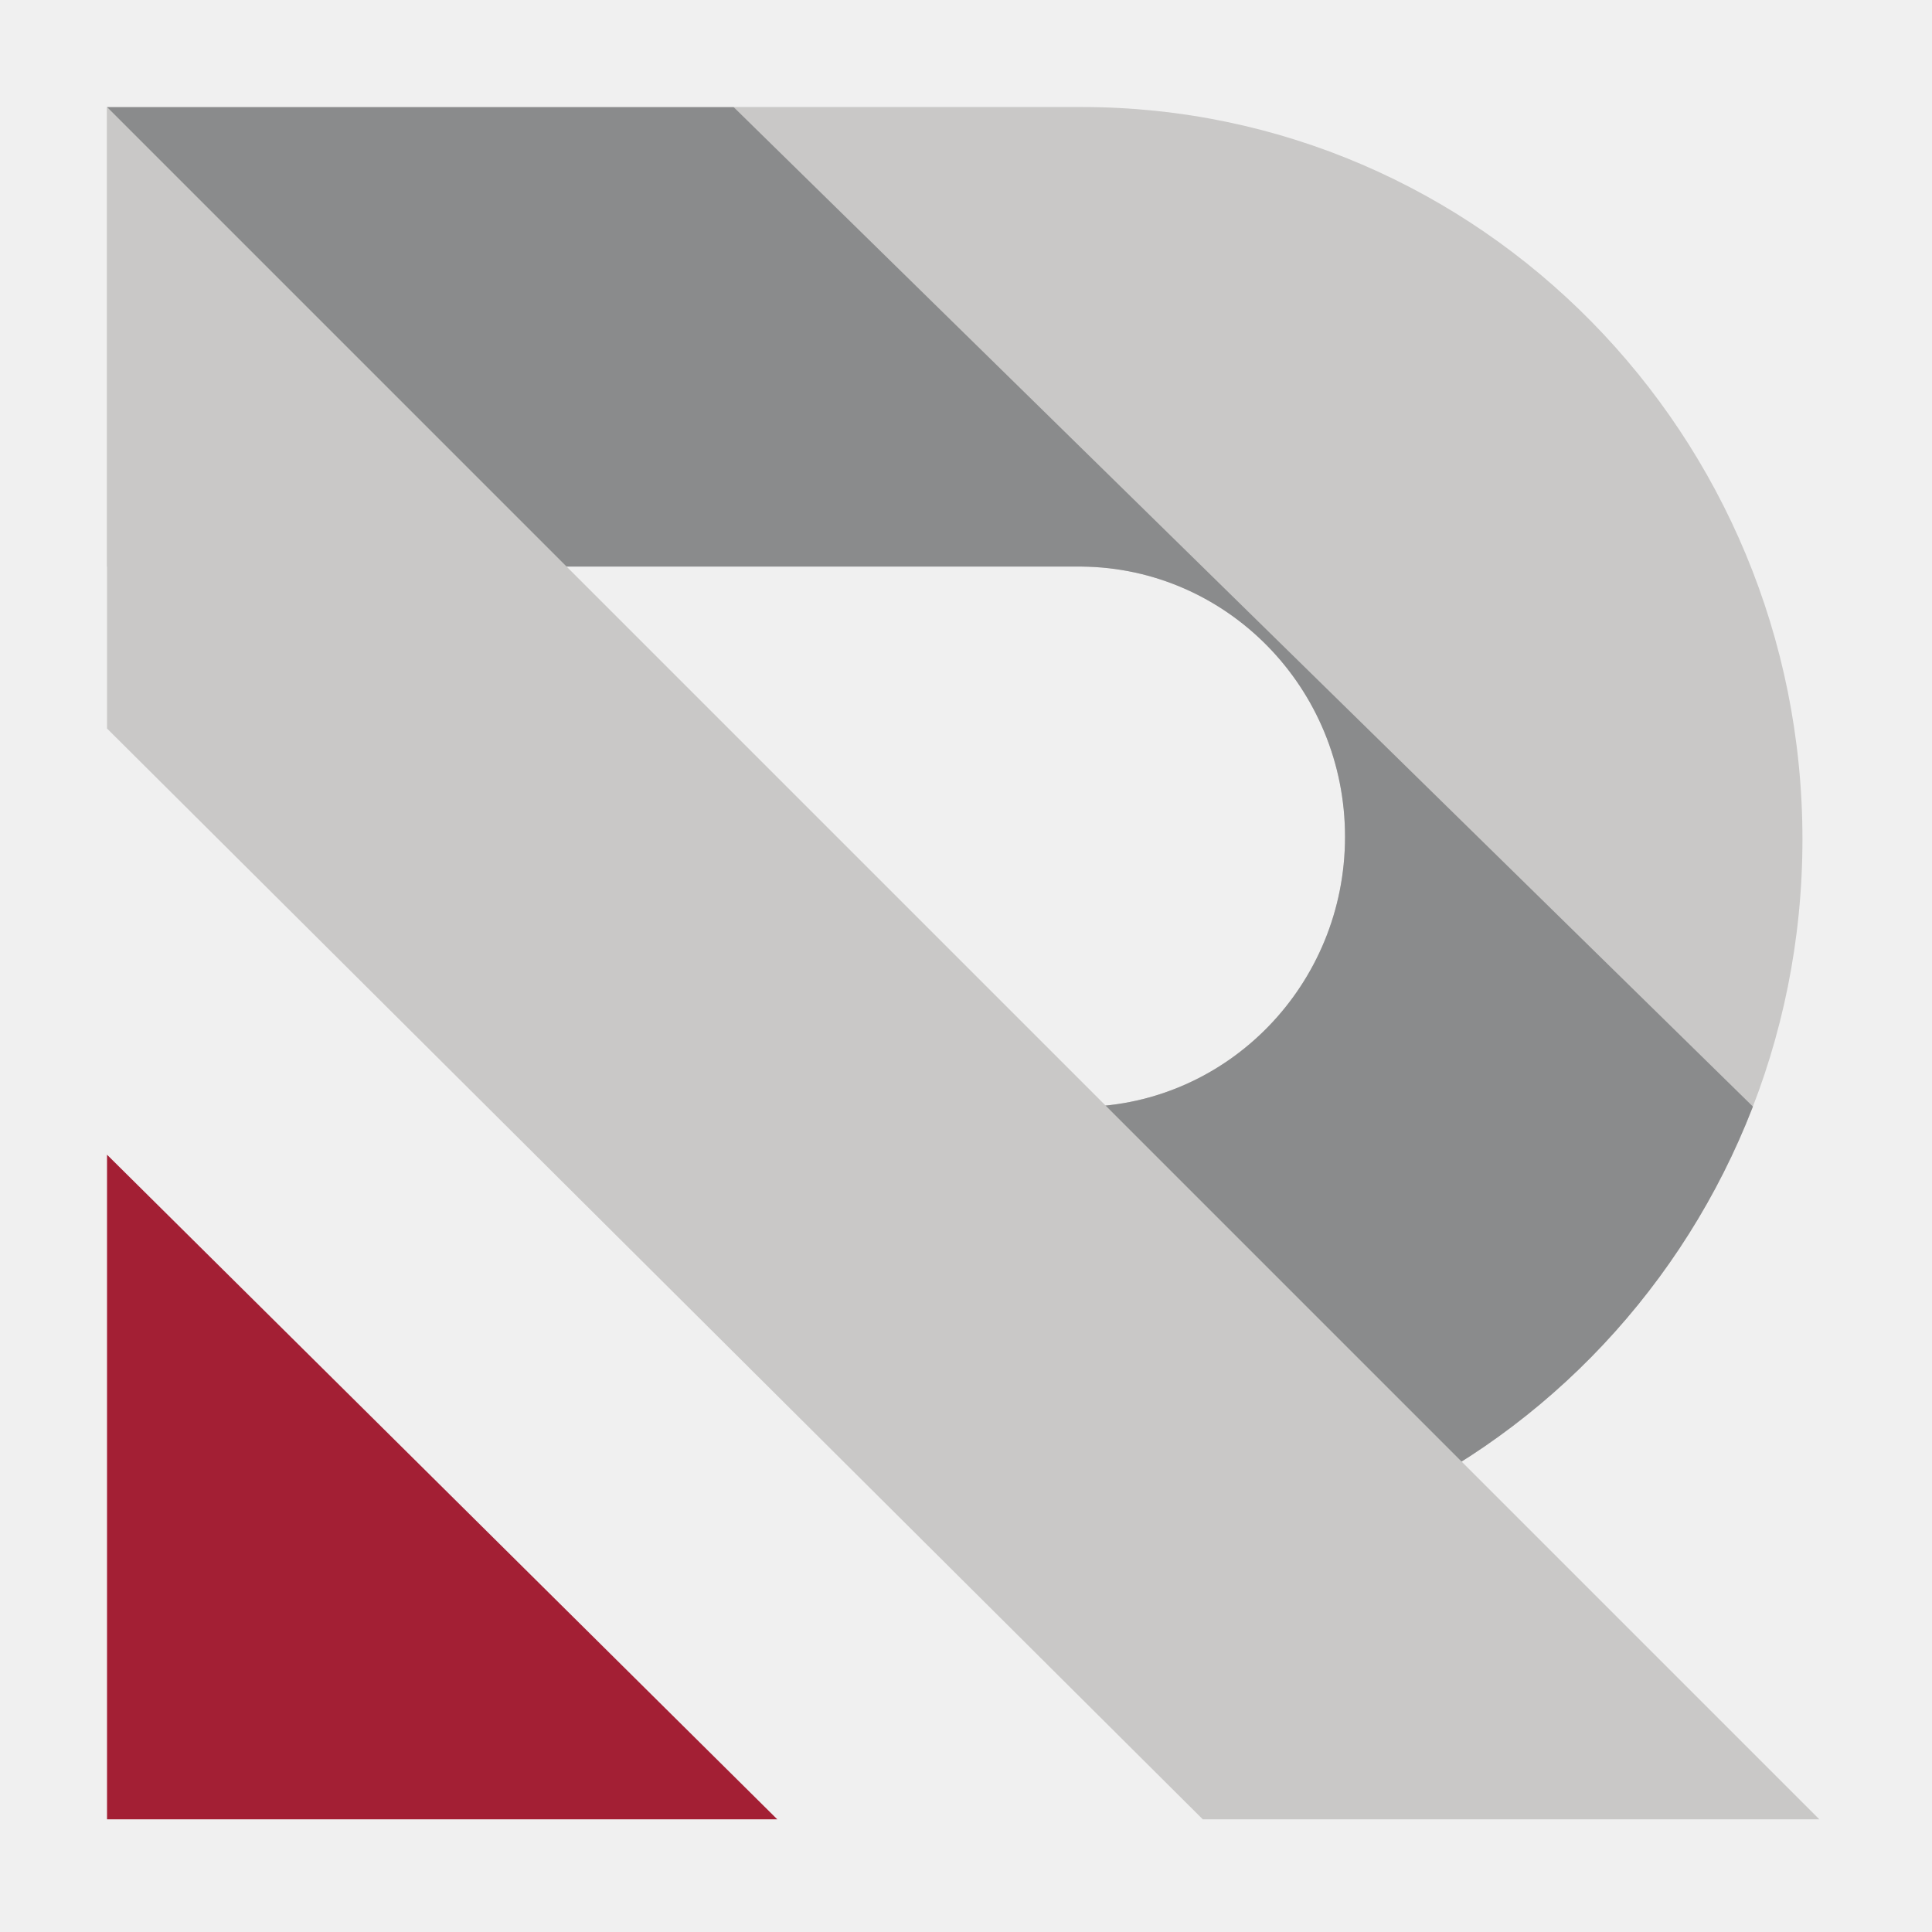
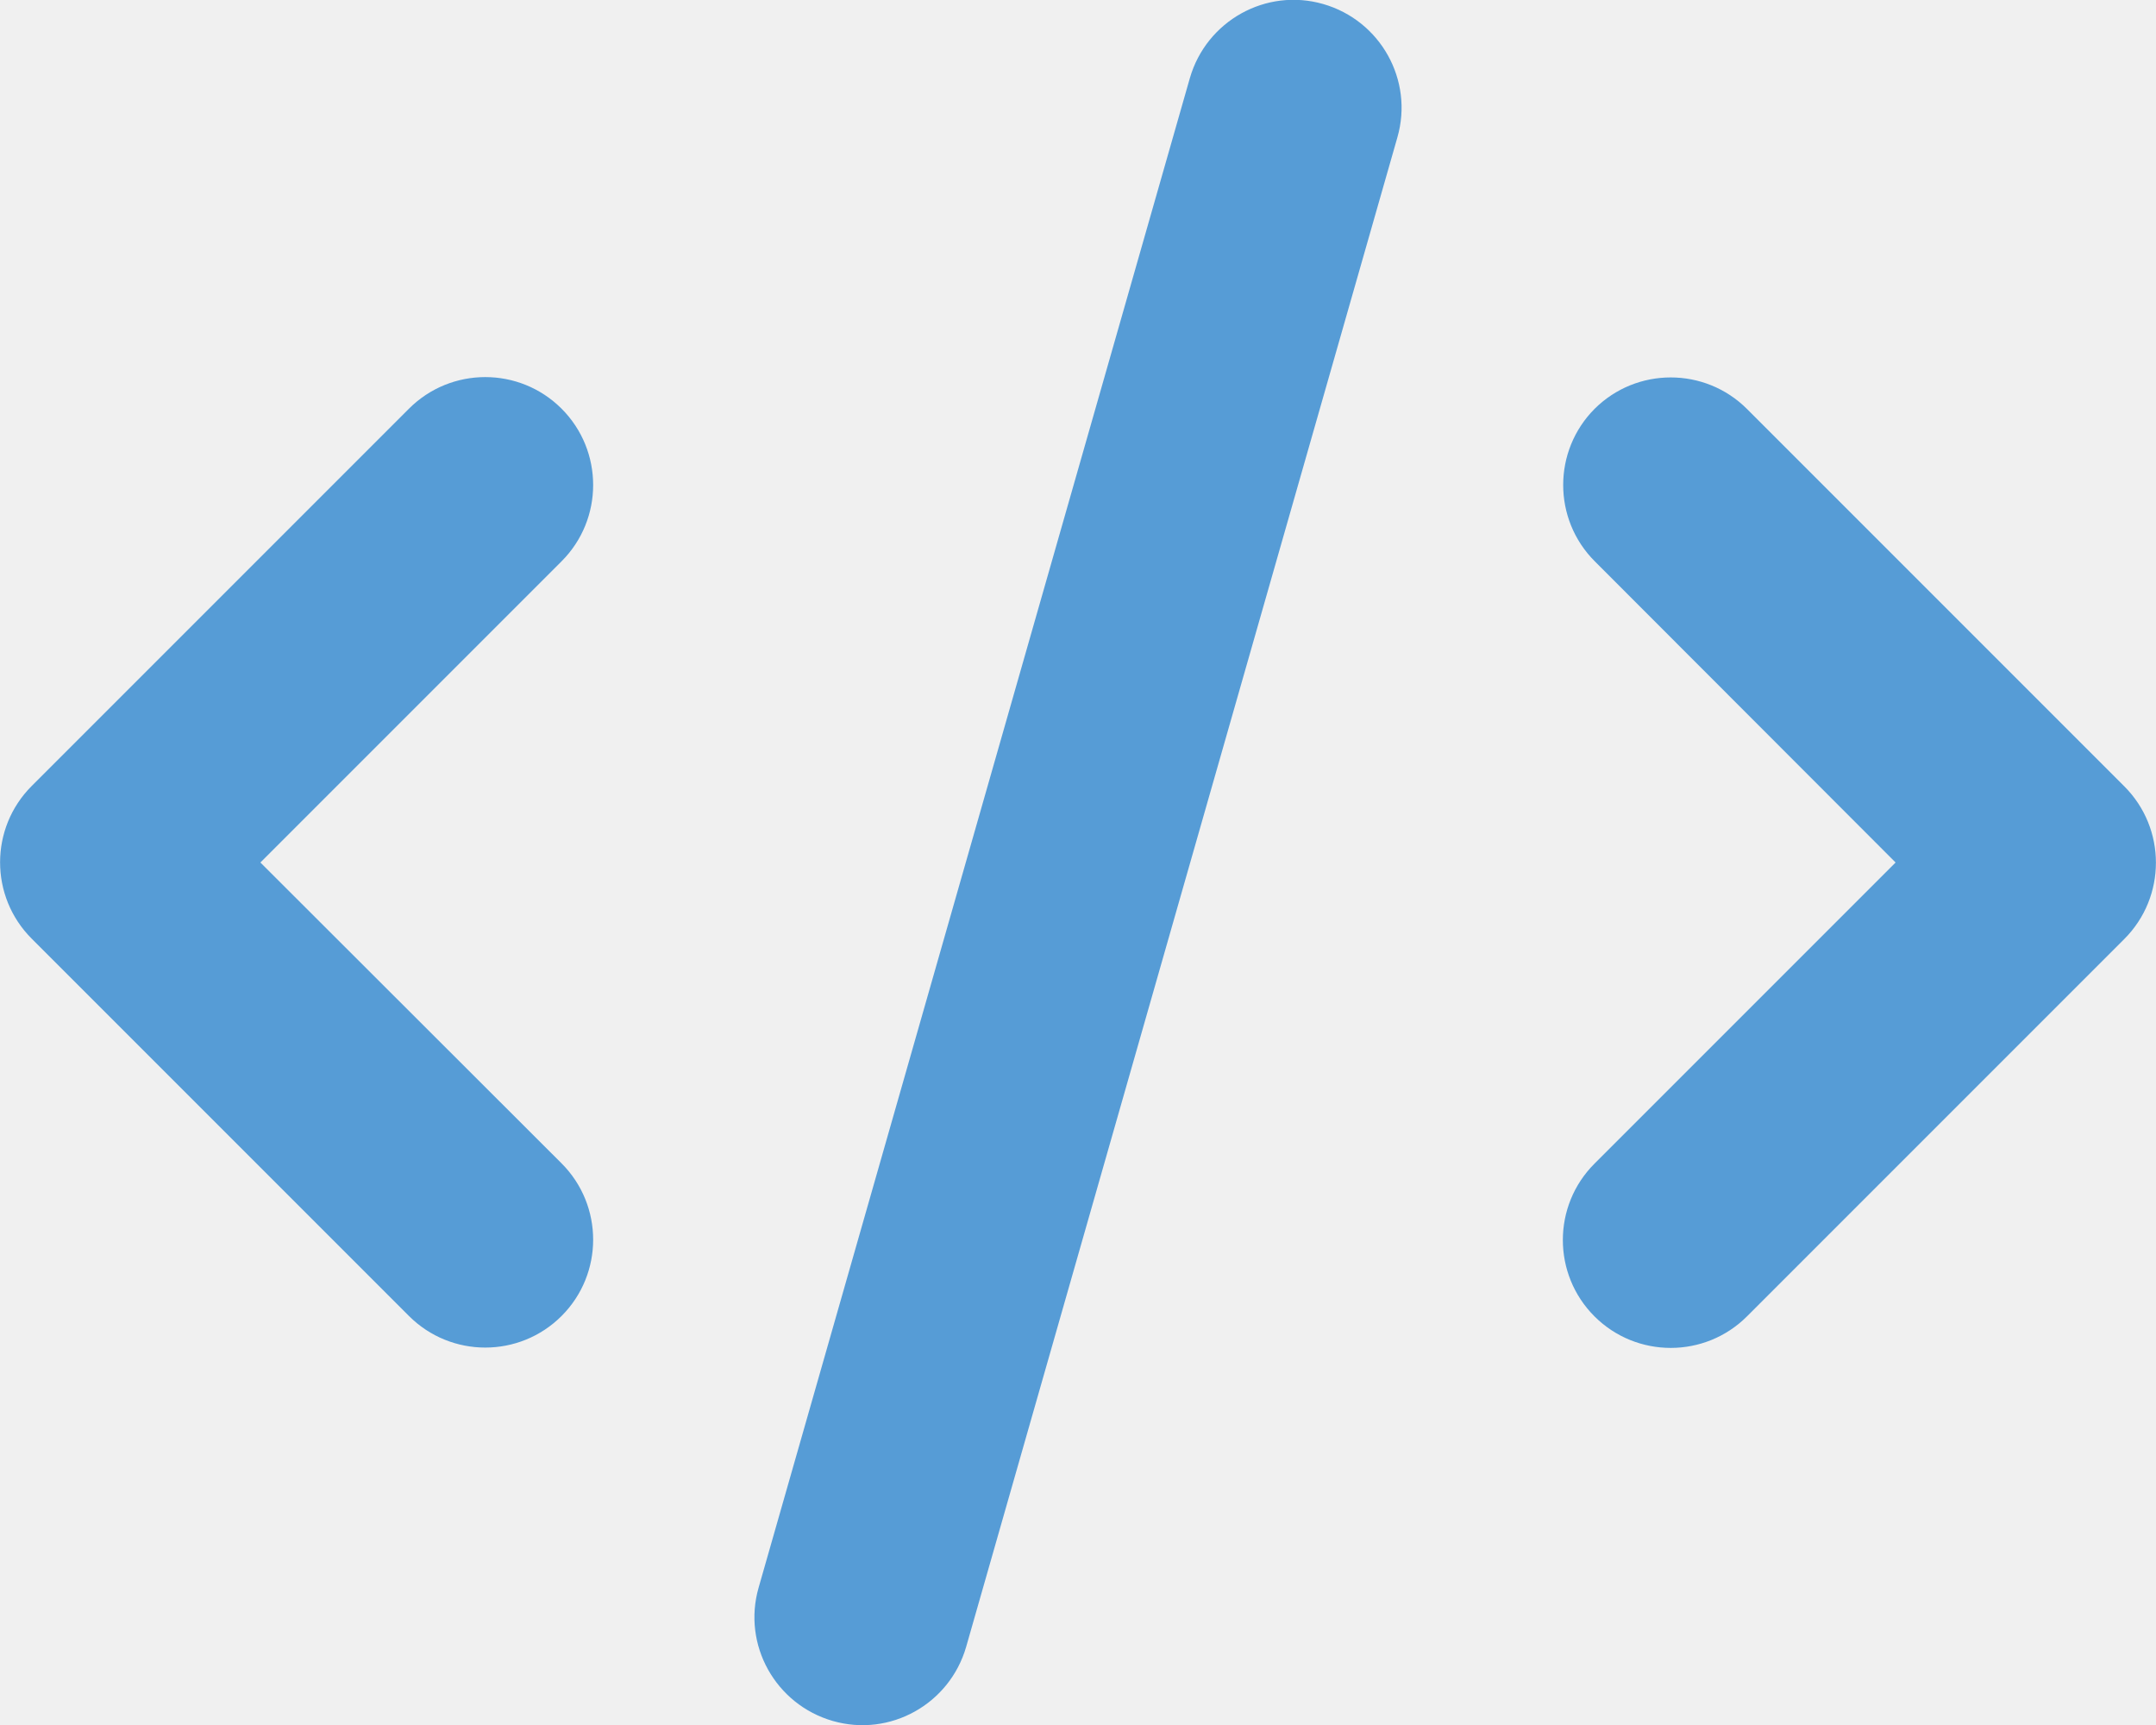
- <svg xmlns="http://www.w3.org/2000/svg" xmlns:xlink="http://www.w3.org/1999/xlink" width="343px" height="343px" viewBox="0 0 343 343" version="1.1">
-   <defs>
-     <path d="M173.009,0 C243.696,0 301,58.203 301,130 C301,201.797 243.696,260 173.009,260 L173.008,177.513 L173.348,177.511 C199.069,177.087 219.792,155.777 219.792,129.552 C219.792,103.211 198.887,81.829 173.009,81.588 L0,81.586 L0,0 Z" id="path-1" />
-   </defs>
-   <g id="logo-MIT-favicon-2" stroke="none" stroke-width="1" fill="none" fill-rule="evenodd">
-     <g id="Logo" transform="translate(19, 19)">
-       <polygon id="左下角" fill="#A31F34" points="-1.50695428e-14 186 119 304 0 304" />
-       <polygon id="梯形" fill="#C9C8C7" points="-1.39749323e-14 4.08700851e-15 304 304 194.542 304 -1.39749323e-14 110.335" />
-       <mask id="mask-2" fill="white">
-         <use xlink:href="#path-1" />
-       </mask>
-       <use id="Combined-Shape" fill="#C9C8C7" xlink:href="#path-1" />
-       <polygon id="阴影" fill="#8A8B8C" mask="url(#mask-2)" points="0 0 111.23 4.08700851e-15 304 189.021 304 304" />
-     </g>
-   </g>
+ <svg xmlns="http://www.w3.org/2000/svg" viewBox="0 0 640 512" fill="#569CD6">
+   <path d="M392.8 1.2c-17-4.9-34.7 5-39.6 22l-128 448c-4.9 17 5 34.7 22 39.6s34.7-5 39.6-22l128-448c4.9-17-5-34.7-22-39.6zm80.6 120.1c-12.5 12.5-12.5 32.8 0 45.3L562.7 256l-89.4 89.4c-12.5 12.5-12.5 32.8 0 45.3s32.8 12.5 45.3 0l112-112c12.5-12.5 12.5-32.8 0-45.3l-112-112c-12.5-12.5-32.8-12.5-45.3 0zm-306.7 0c-12.5-12.5-32.8-12.5-45.3 0l-112 112c-12.5 12.5-12.5 32.8 0 45.3l112 112c12.5 12.5 32.8 12.5 45.3 0s12.5-32.8 0-45.3L77.3 256l89.4-89.4c12.5-12.5 12.5-32.8 0-45.3z" />
</svg>
